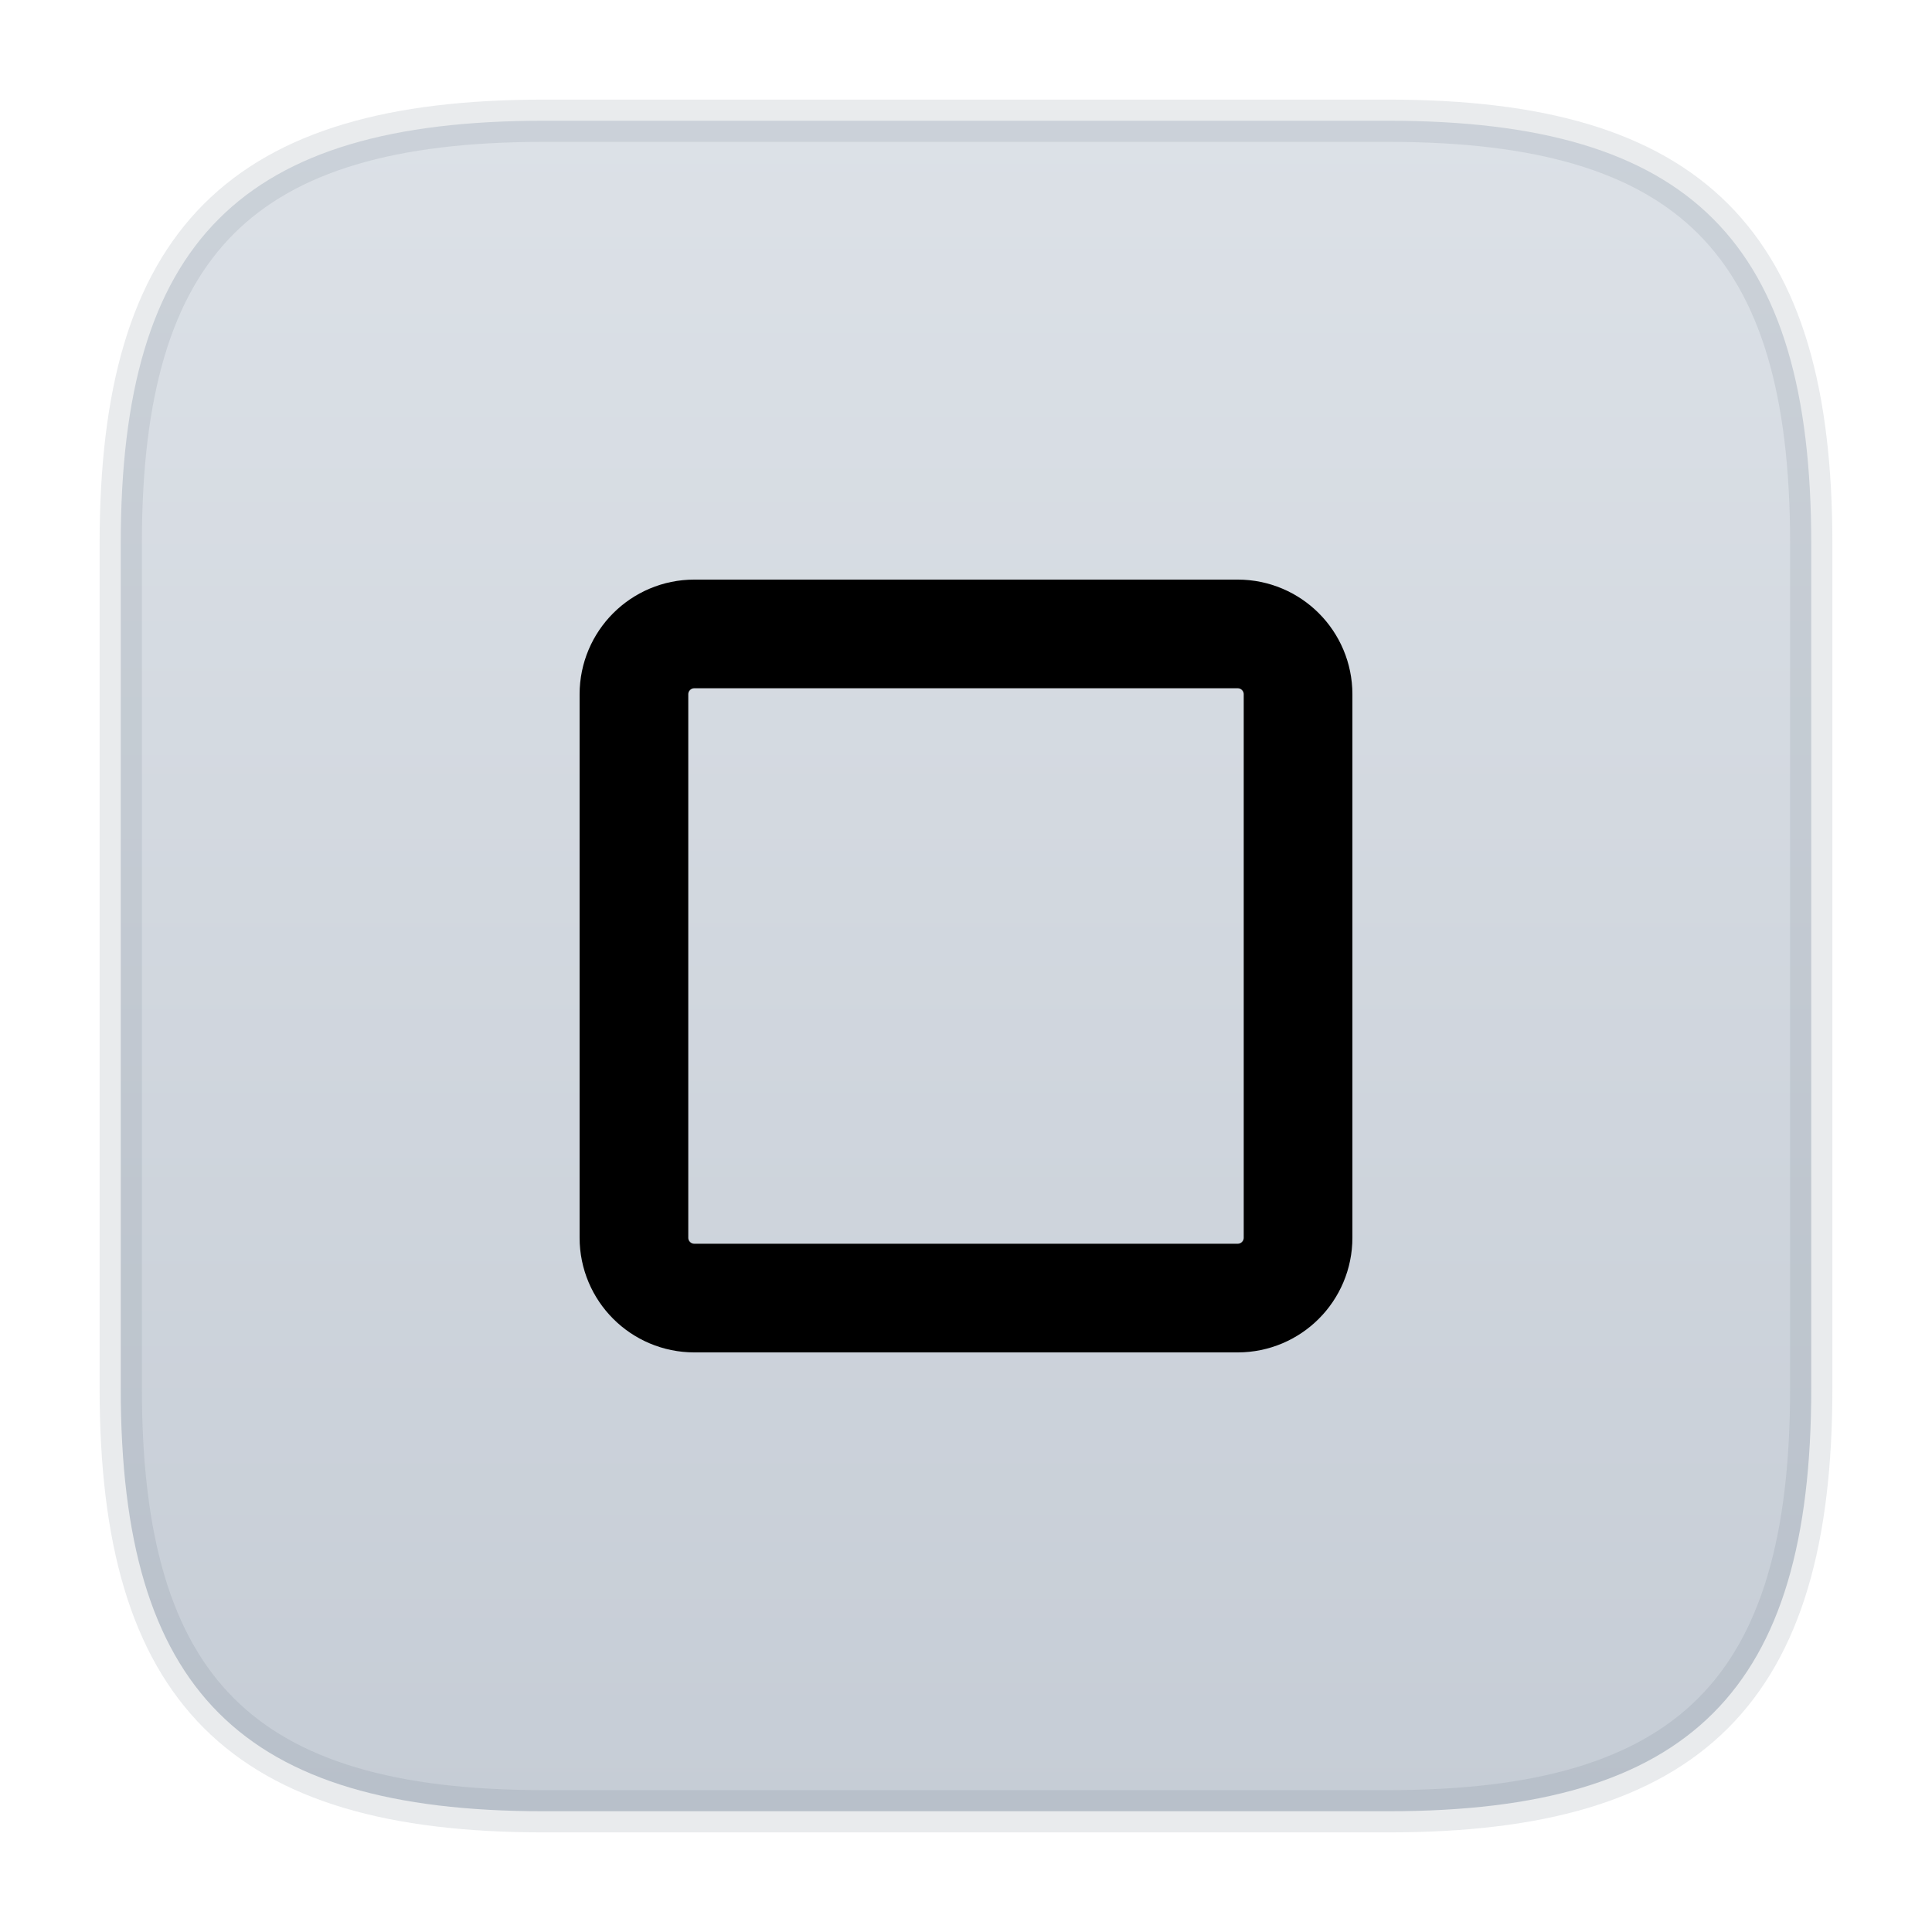
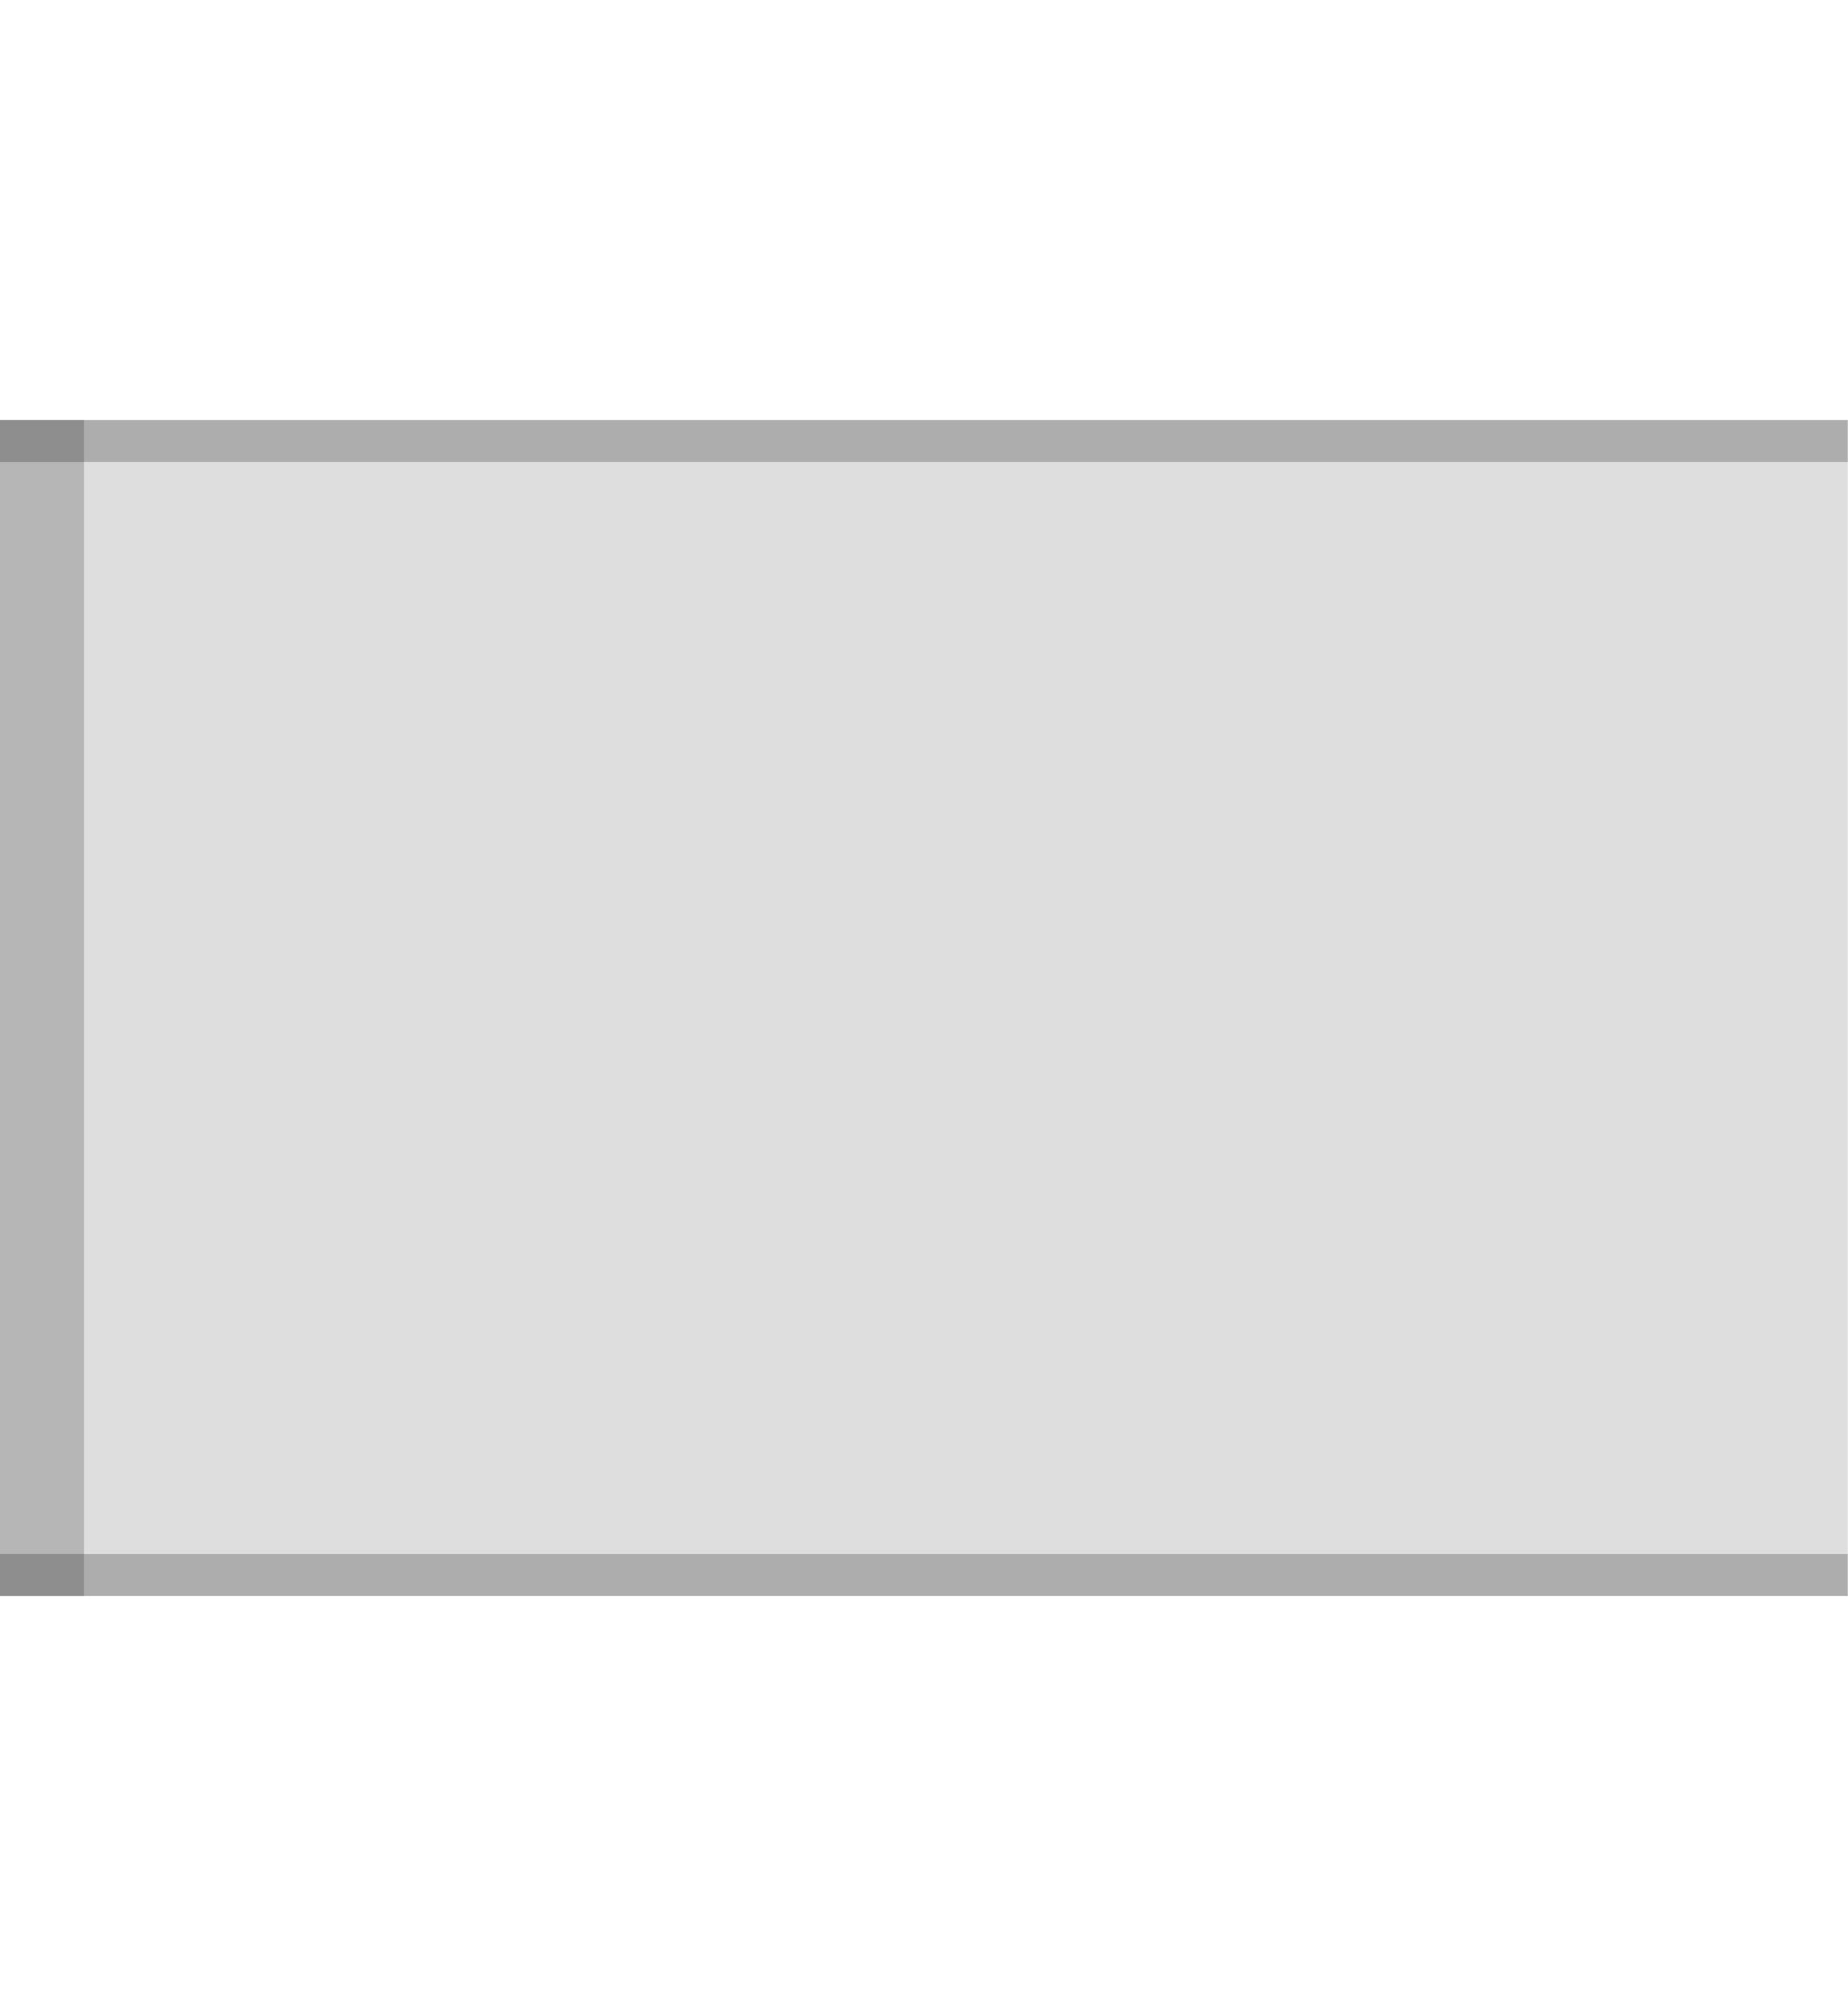
- <svg xmlns="http://www.w3.org/2000/svg" width="32" height="32" viewBox="0 0 32 32">
-   <defs>
-     <linearGradient id="surface" x2="0" y2="1">
-       <stop stop-color="#dce1e7" />
-       <stop offset="1" stop-color="#c6cdd6" />
-     </linearGradient>
-   </defs>
-   <path d="M9 2H23C28 2 30 4 30 9V23C30 28 28 30 23 30H9C4 30 2 28 2 23V9C2 4 4 2 9 2Z" fill="url(#surface)" stroke="#6d7988" stroke-opacity=".15" stroke-width=".7" />
-   <g fill="none" stroke="#000000" stroke-width="1.8" stroke-linecap="round" stroke-linejoin="round">
-     <rect x="10.5" y="10.5" width="11" height="11" rx="1" />
-   </g>
+ <svg xmlns="http://www.w3.org/2000/svg" width="22" height="24" viewBox="0 0 22 24">
+   <path d="M0 5.0H22V19.0H0Z" fill="#808080" fill-opacity="0.26" />
+   <rect y="5" width="1" height="14" fill="#000" fill-opacity=".18" />
+   <path d="M0 5.25H22M0 18.75H22" fill="none" stroke="#000" stroke-opacity="0.22" stroke-width=".5" />
</svg>
